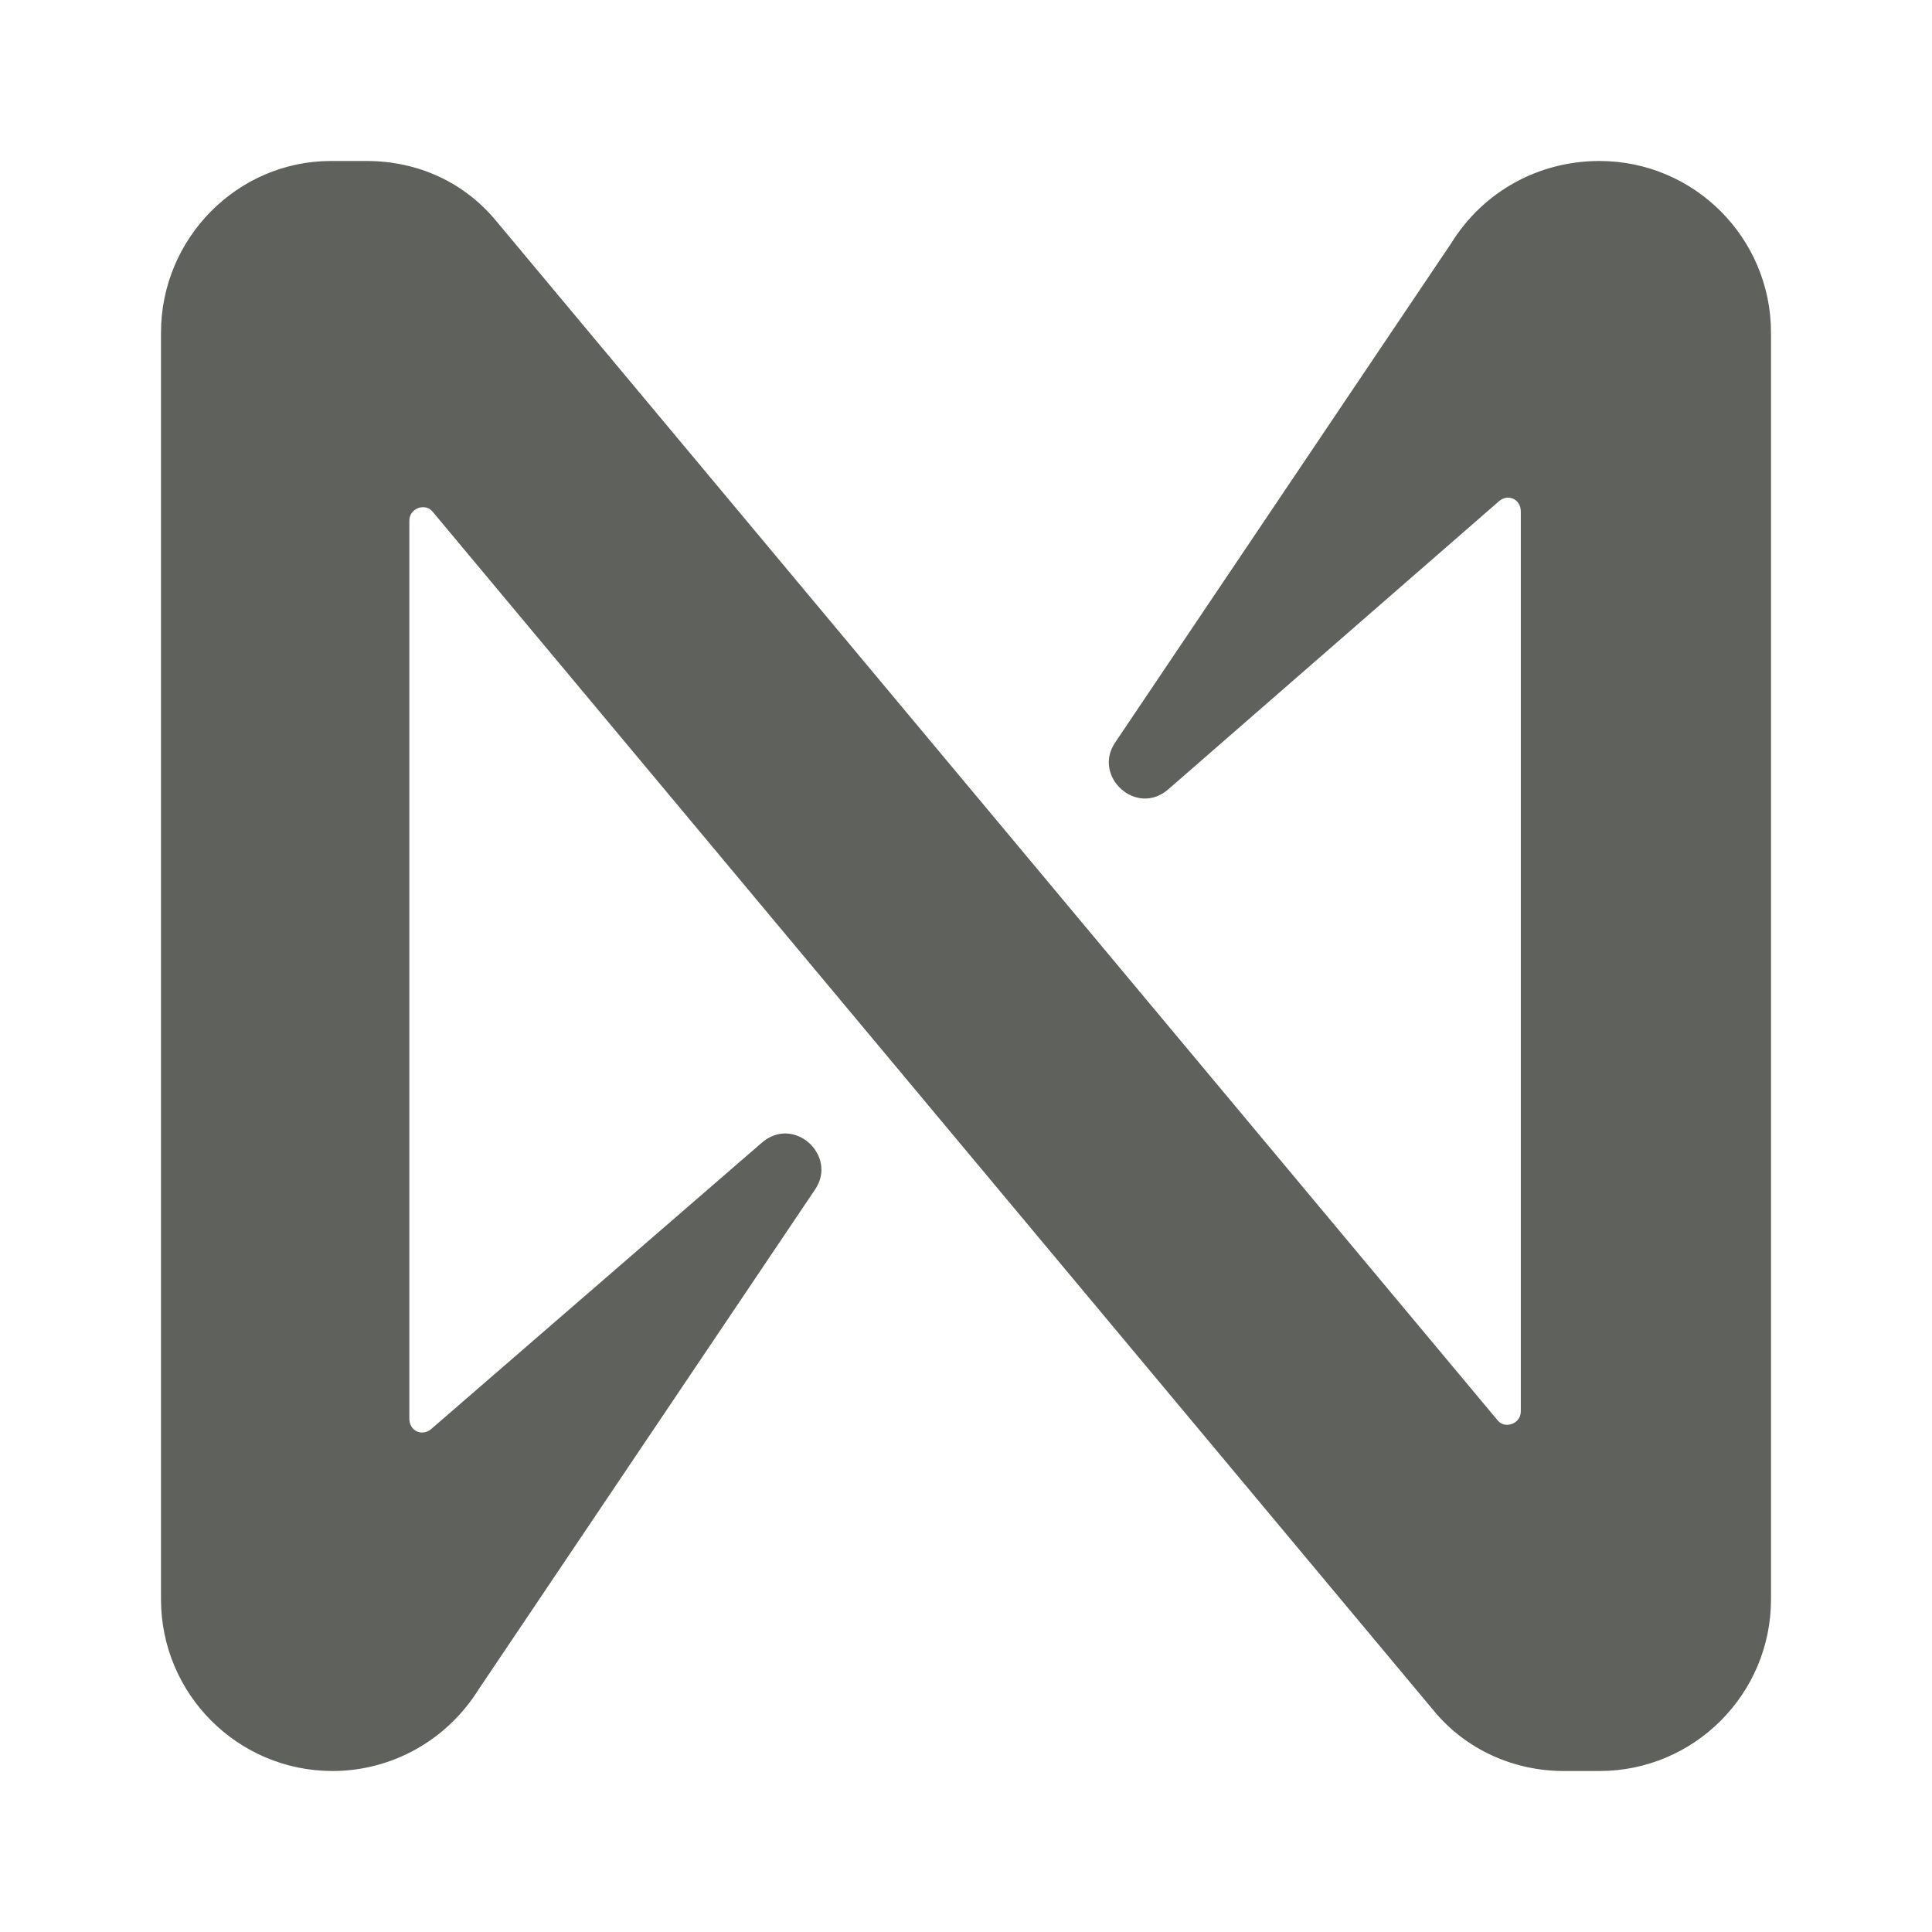
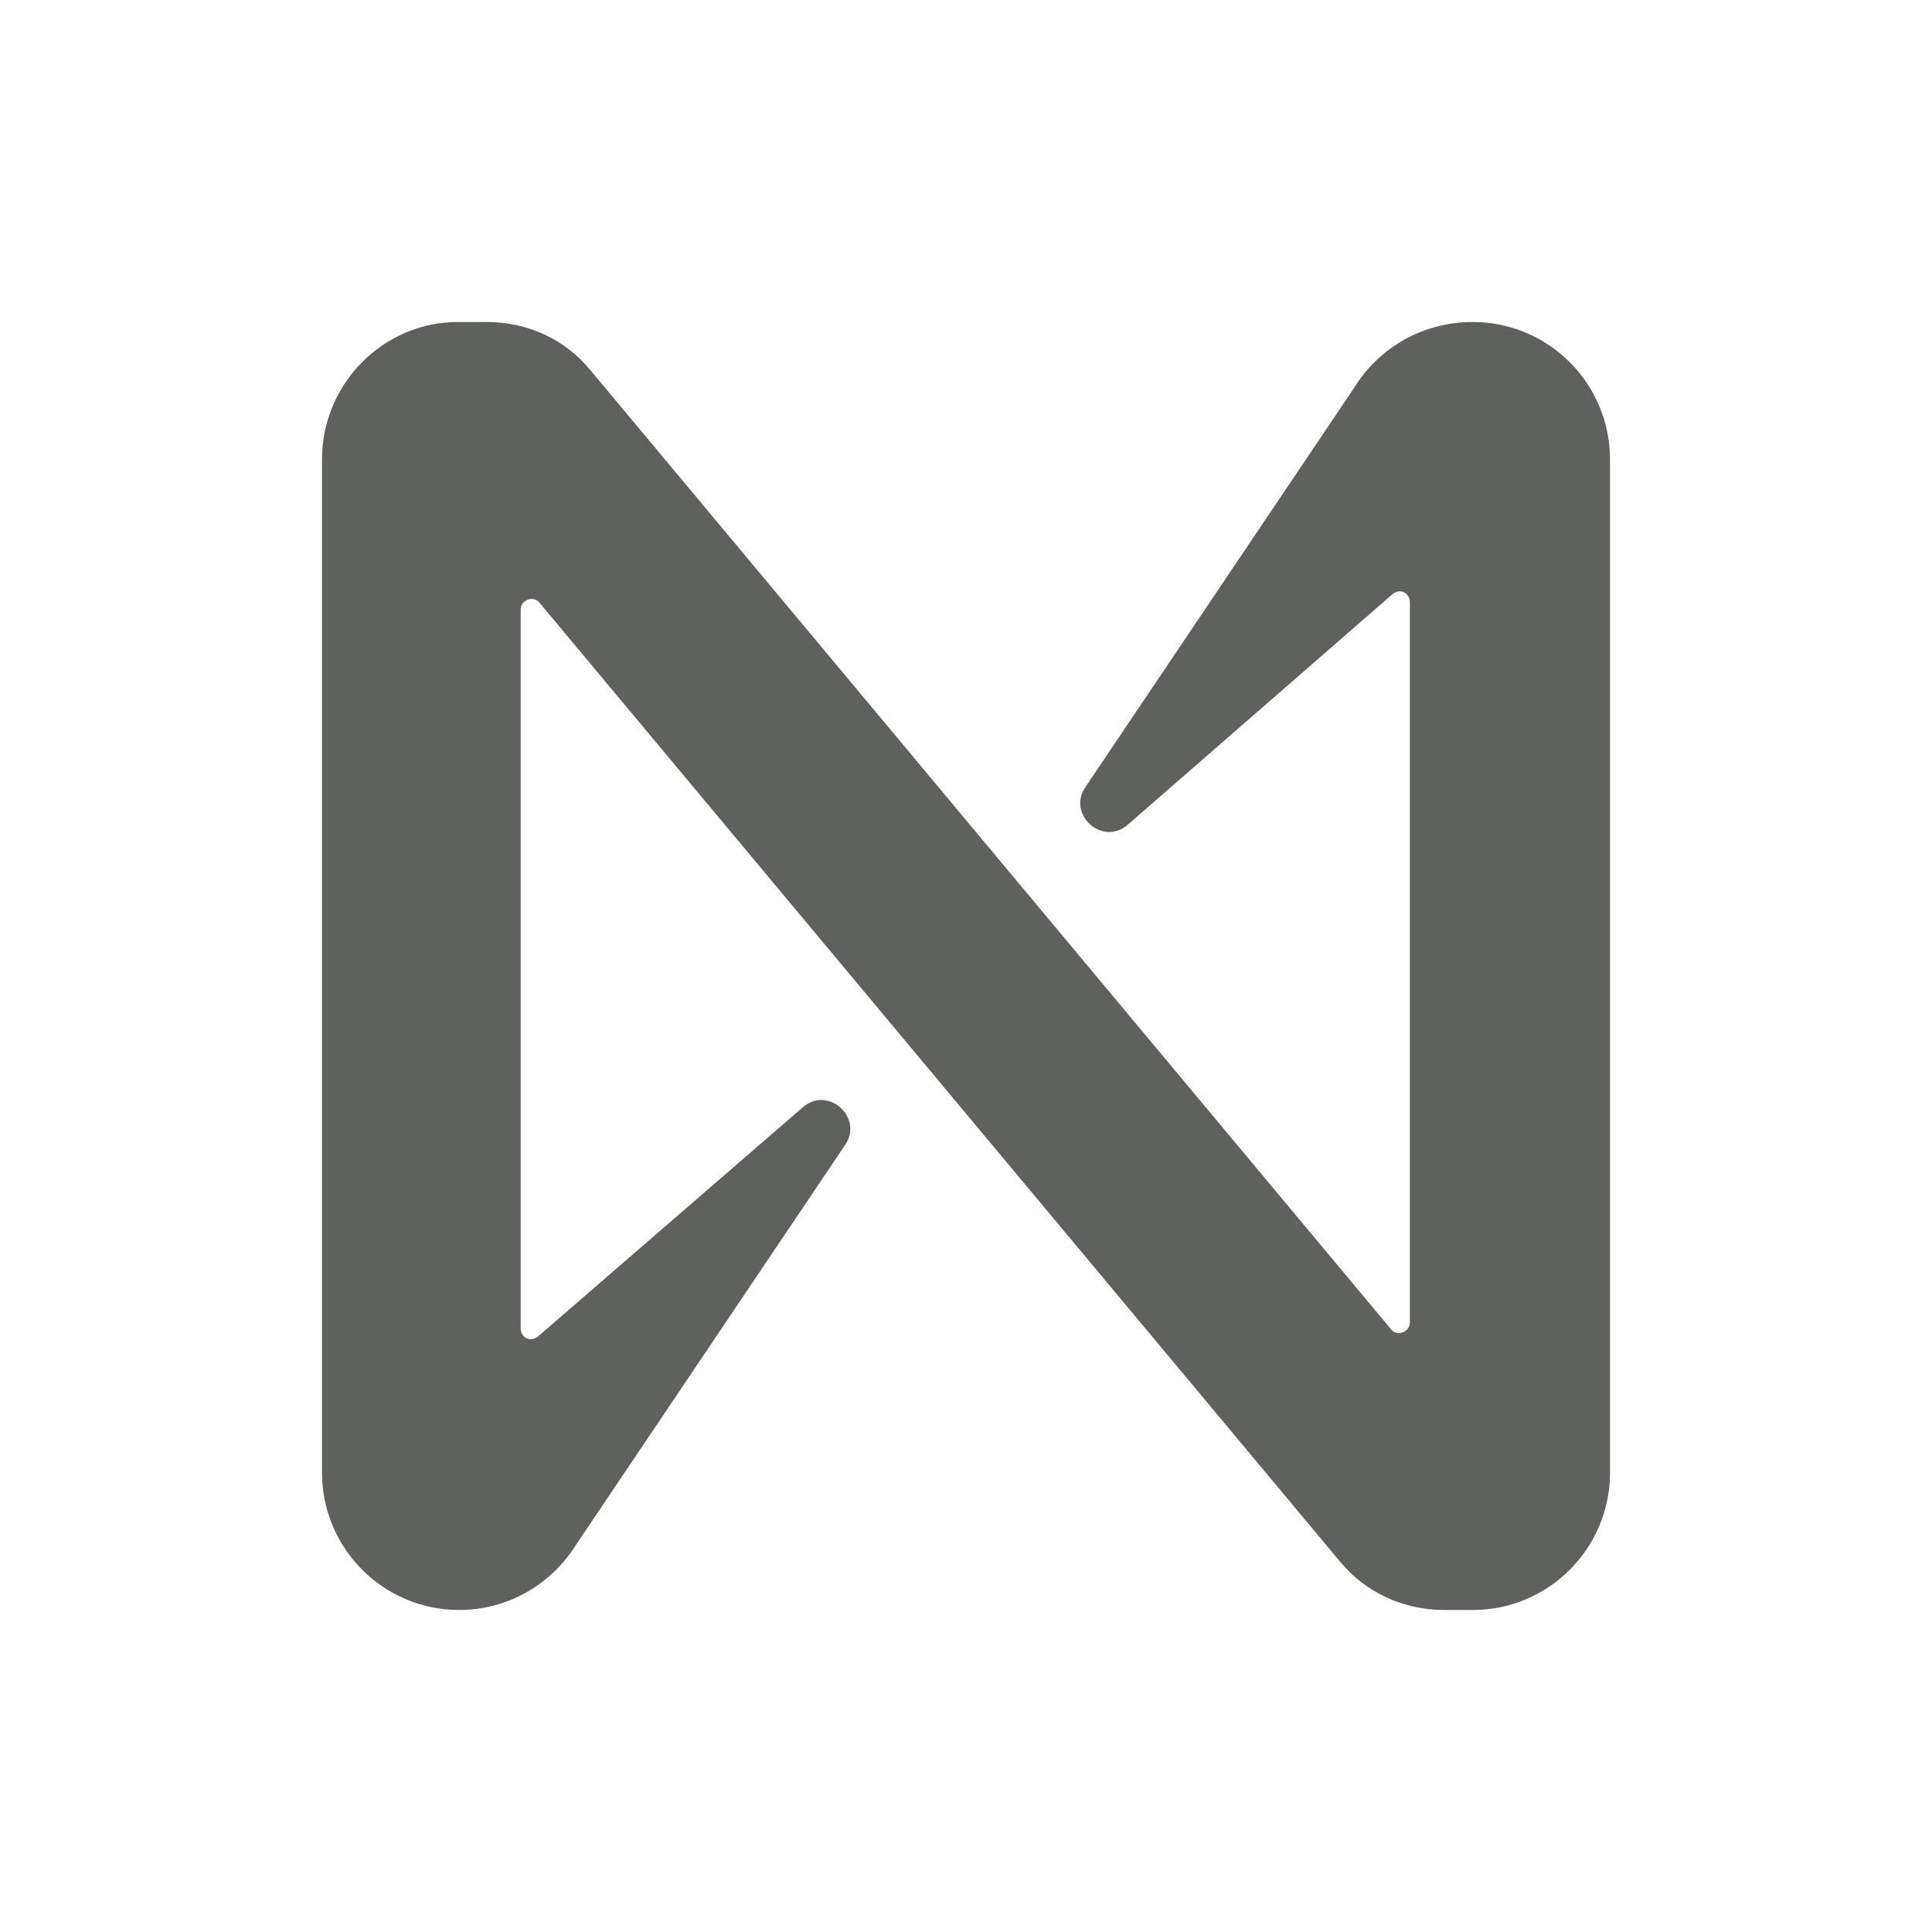
<svg xmlns="http://www.w3.org/2000/svg" width="24" height="24" viewBox="0 0 24 24" fill="none">
-   <path d="M18.027 3.022L13.854 9.222C13.565 9.644 14.12 10.156 14.519 9.8L18.626 6.222C18.737 6.133 18.892 6.2 18.892 6.356V17.533C18.892 17.689 18.693 17.756 18.604 17.644L6.173 2.756C5.774 2.267 5.196 2 4.553 2H4.109C2.954 2 2 2.956 2 4.133V19.867C2 21.044 2.954 22 4.131 22C4.863 22 5.552 21.622 5.951 20.978L10.124 14.778C10.413 14.356 9.858 13.844 9.458 14.2L5.352 17.756C5.241 17.844 5.085 17.778 5.085 17.622V6.467C5.085 6.311 5.285 6.244 5.374 6.356L17.805 21.244C18.204 21.733 18.804 22 19.425 22H19.869C21.046 22 22 21.044 22 19.867V4.133C22 2.956 21.046 2 19.869 2C19.114 2 18.426 2.378 18.027 3.022Z" fill="#5F615D" />
+   <path d="M16.821 4.818L13.483 9.778C13.252 10.116 13.696 10.524 14.015 10.24L17.301 7.378C17.39 7.307 17.514 7.36 17.514 7.484V16.427C17.514 16.551 17.354 16.604 17.283 16.516L7.339 4.604C7.019 4.213 6.557 4 6.042 4H5.687C4.764 4 4 4.764 4 5.707V18.293C4 19.236 4.764 20 5.705 20C6.291 20 6.841 19.698 7.161 19.182L10.499 14.222C10.73 13.884 10.286 13.476 9.967 13.76L6.681 16.604C6.593 16.676 6.468 16.622 6.468 16.498V7.573C6.468 7.449 6.628 7.396 6.699 7.484L16.644 19.396C16.963 19.787 17.443 20 17.94 20H18.295C19.236 20 20 19.236 20 18.293V5.707C20 4.764 19.236 4 18.295 4C17.692 4 17.141 4.302 16.821 4.818Z" fill="#5F615D" />
</svg>
